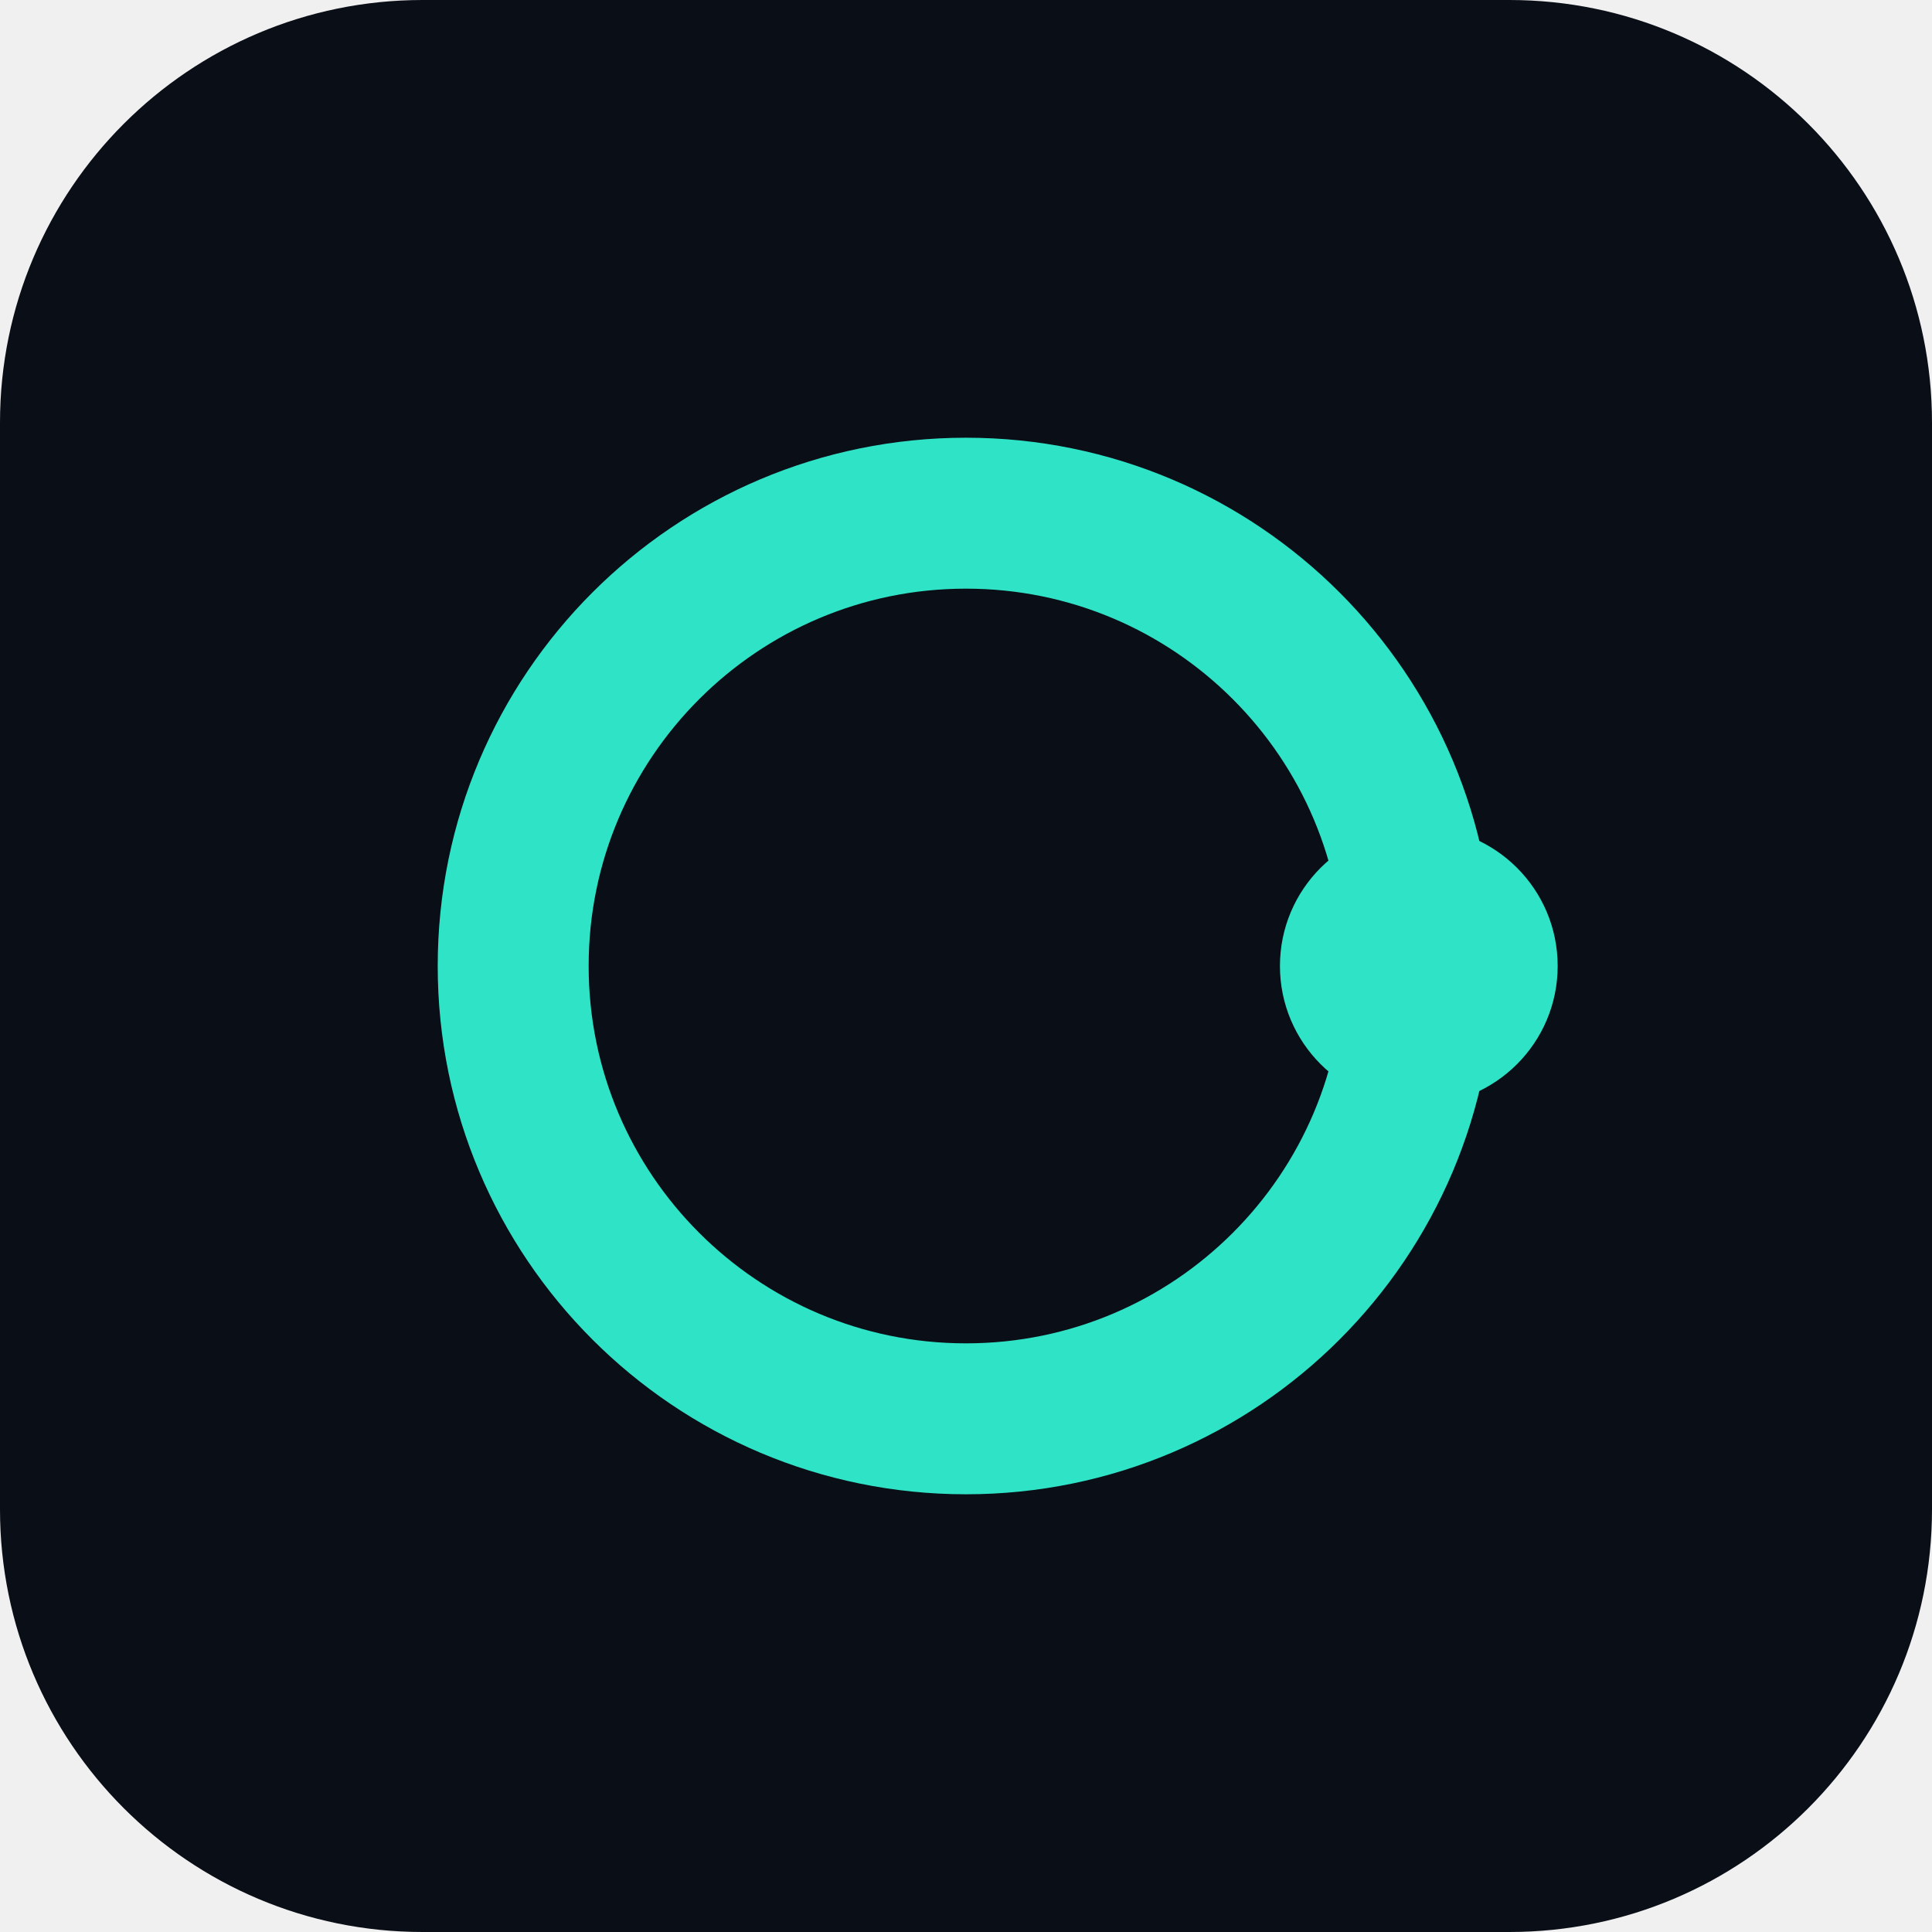
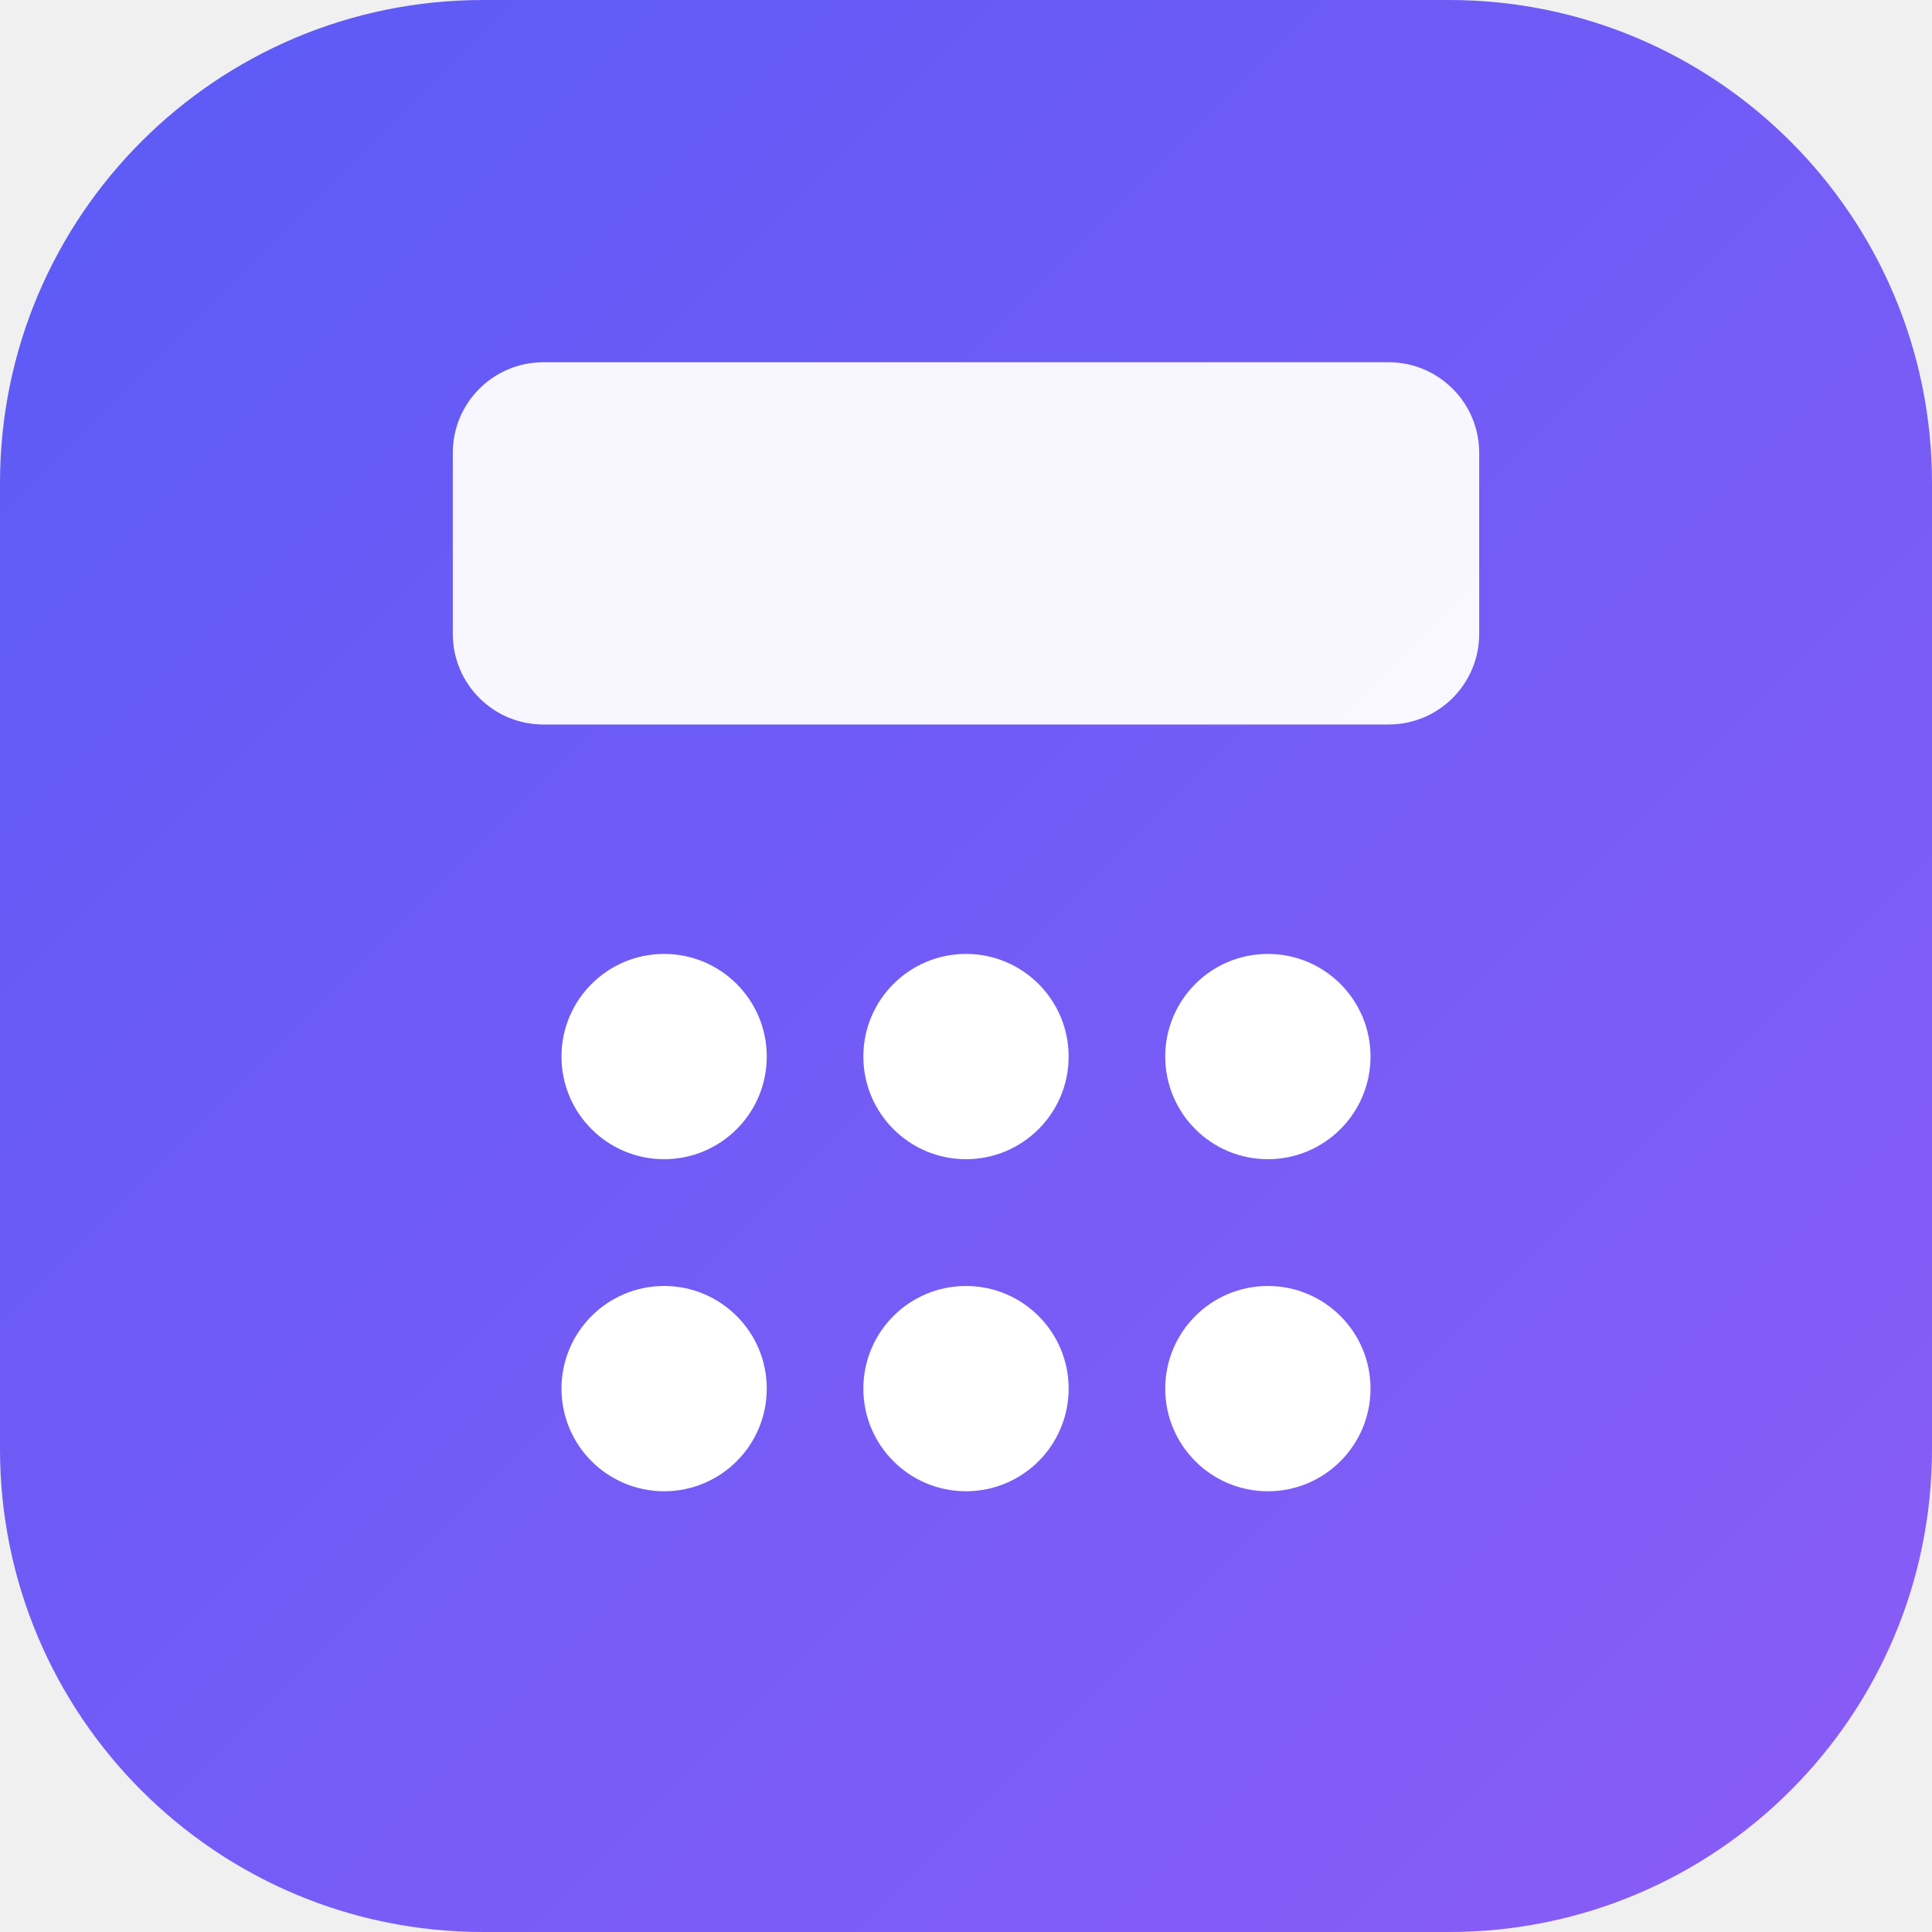
<svg xmlns="http://www.w3.org/2000/svg" viewBox="0 0 64 64" role="img" aria-label="Cometia">
-   <rect width="64" height="64" rx="14" fill="#0a0e17" />
-   <circle cx="32" cy="32" r="15" fill="none" stroke="#2fe3c6" stroke-width="5" />
-   <circle cx="47" cy="32" r="4.6" fill="#2fe3c6" />
+   <defs>
+     <linearGradient id="g" x1="0" y1="0" x2="1" y2="1">
+       <stop offset="0" stop-color="#5b5bf6" />
+       <stop offset="1" stop-color="#8b5cf6" />
+     </linearGradient>
+   </defs>
+   <rect width="64" height="64" rx="16" fill="url(#g)" />
+   <rect x="15" y="12" width="34" height="12" rx="3" fill="#ffffff" opacity="0.95" />
+   <g fill="#ffffff">
+     <circle cx="22" cy="35" r="3.4" />
+     <circle cx="32" cy="35" r="3.4" />
+     <circle cx="42" cy="35" r="3.4" />
+     <circle cx="22" cy="46" r="3.4" />
+     <circle cx="32" cy="46" r="3.4" />
+     <circle cx="42" cy="46" r="3.4" />
+   </g>
</svg>
